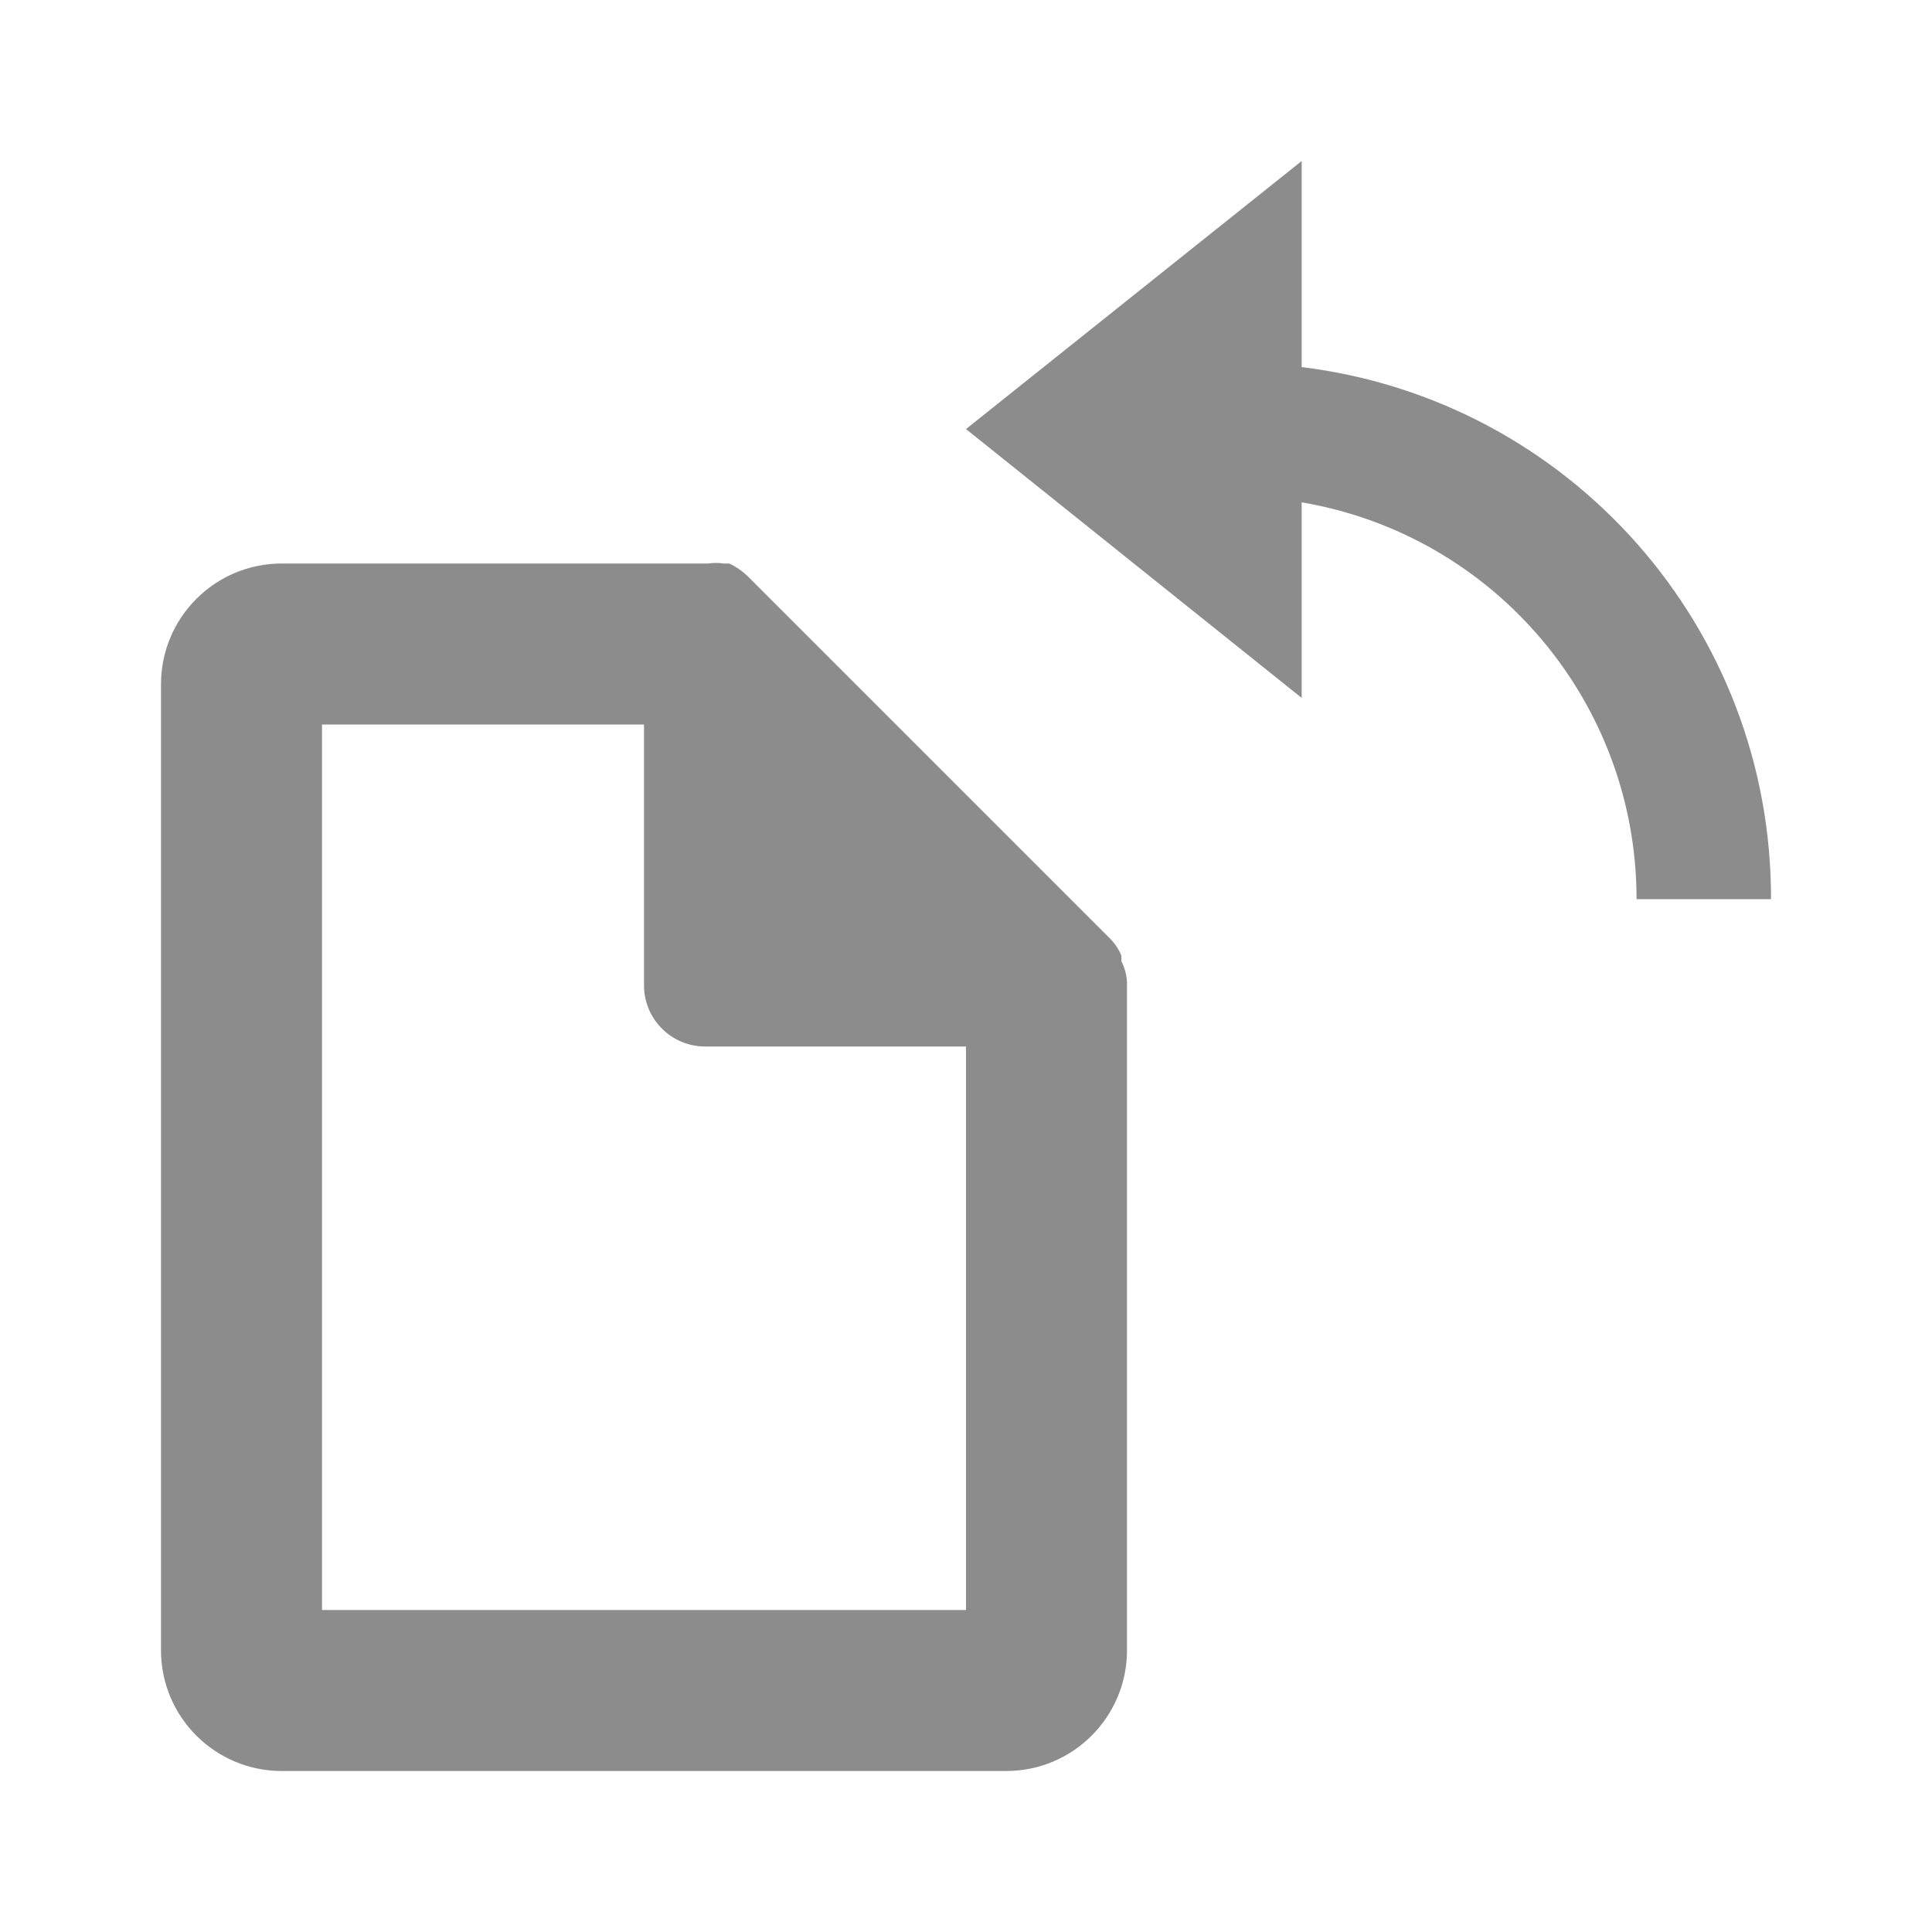
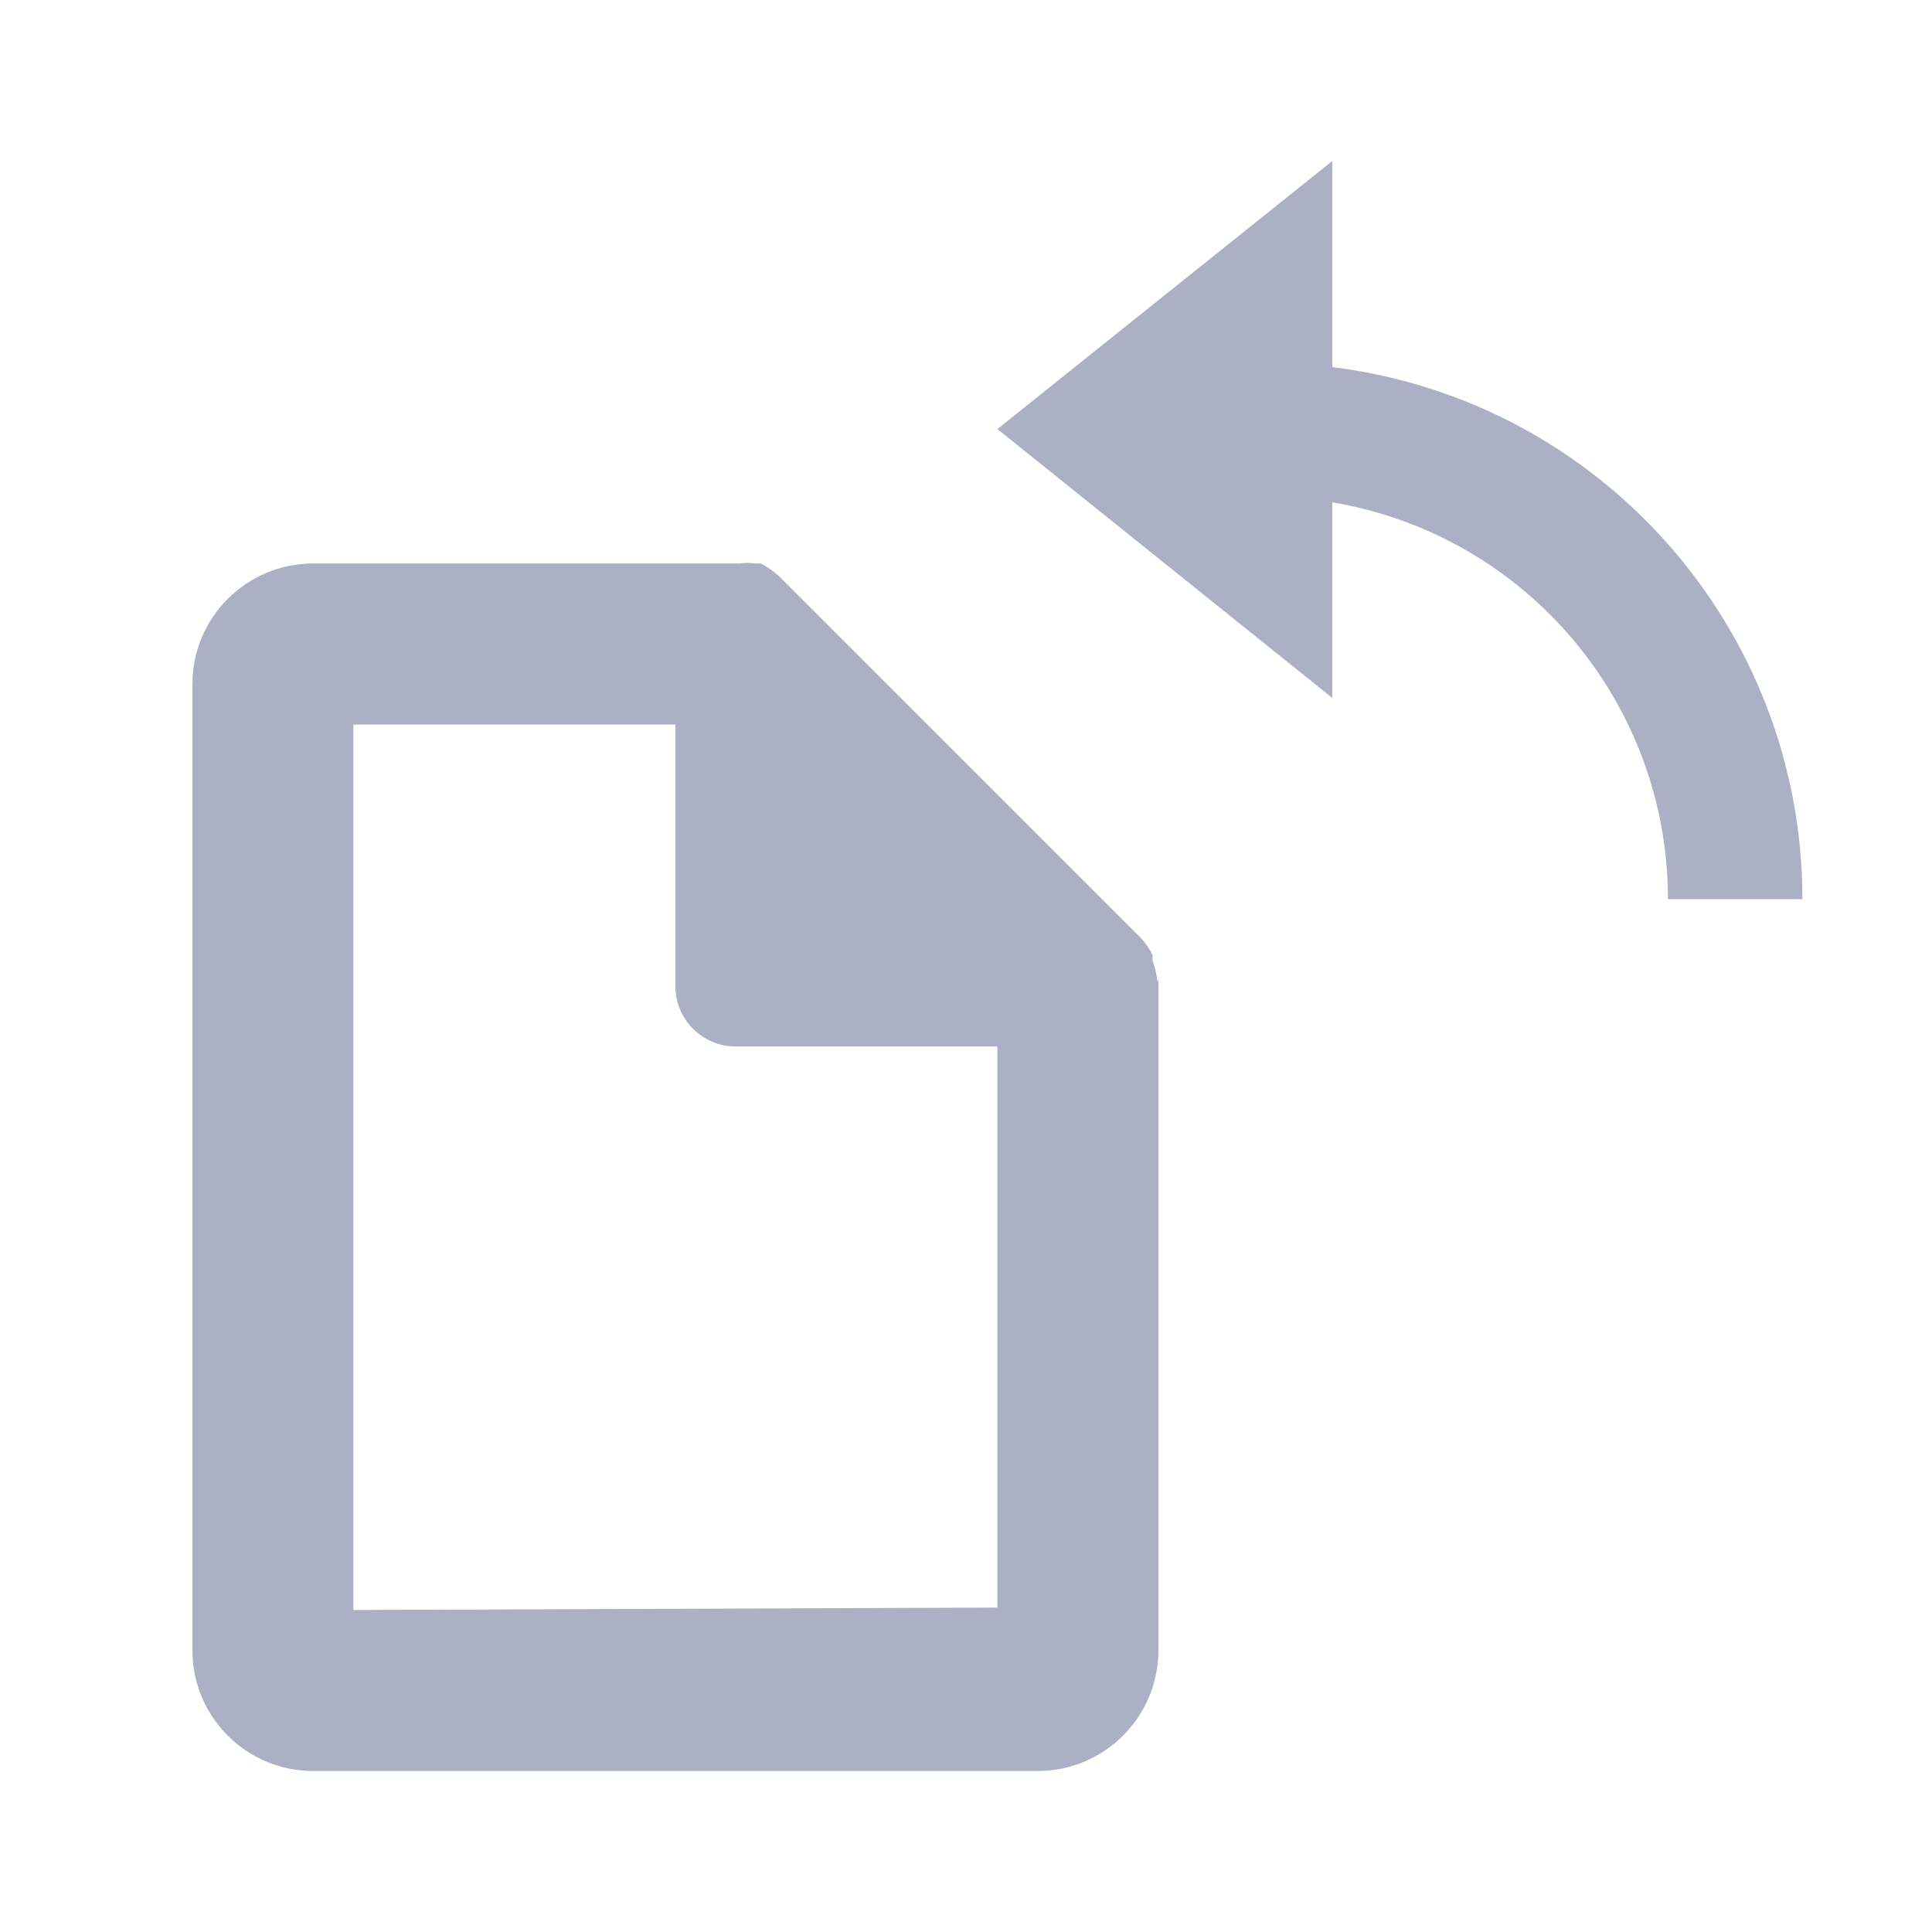
- <svg xmlns="http://www.w3.org/2000/svg" id="icons" viewBox="0 0 24 24">
+ <svg xmlns="http://www.w3.org/2000/svg" id="icon" viewBox="0 0 24 24">
  <defs>
-     <style>.cls-1{fill:#8c8c8c;}</style>
+     <style>.cls-1{fill:#abb0c4;}</style>
  </defs>
-   <path class="cls-1" d="M22,11.17H20.33a5,5,0,0,0-4.16-4.93V8.67L12,5.33,16.17,2V4.56A6.64,6.64,0,0,1,22,11.17Zm-8,1s0,0,0,.05V20.5A1.5,1.5,0,0,1,12.5,22h-9A1.5,1.5,0,0,1,2,20.5V8.5A1.5,1.5,0,0,1,3.5,7H8.8a.65.65,0,0,1,.19,0l.07,0a.86.86,0,0,1,.22.15l4.5,4.5a.66.66,0,0,1,.15.22s0,.05,0,.07A.65.65,0,0,1,14,12.2ZM12,20V13H8.75A.76.76,0,0,1,8,12.25V9H4V20Z" />
+   <path class="cls-1" d="M22.39,11.17H20.72a5,5,0,0,0-4.17-4.93V8.67L12.39,5.33,16.55,2V4.56a6.66,6.66,0,0,1,5.84,6.61Zm-8,1s0,0,0,.05V20.5a1.5,1.5,0,0,1-1.5,1.5h-9a1.5,1.5,0,0,1-1.5-1.5V8.5A1.5,1.5,0,0,1,3.89,7H9.18a.71.71,0,0,1,.2,0l.07,0a1.07,1.07,0,0,1,.22.15l4.5,4.5a.86.86,0,0,1,.15.22.19.19,0,0,0,0,.07A1.29,1.29,0,0,1,14.38,12.2Zm-2,7.8V13H9.14a.75.75,0,0,1-.75-.75V9h-4V20Z" />
</svg>
